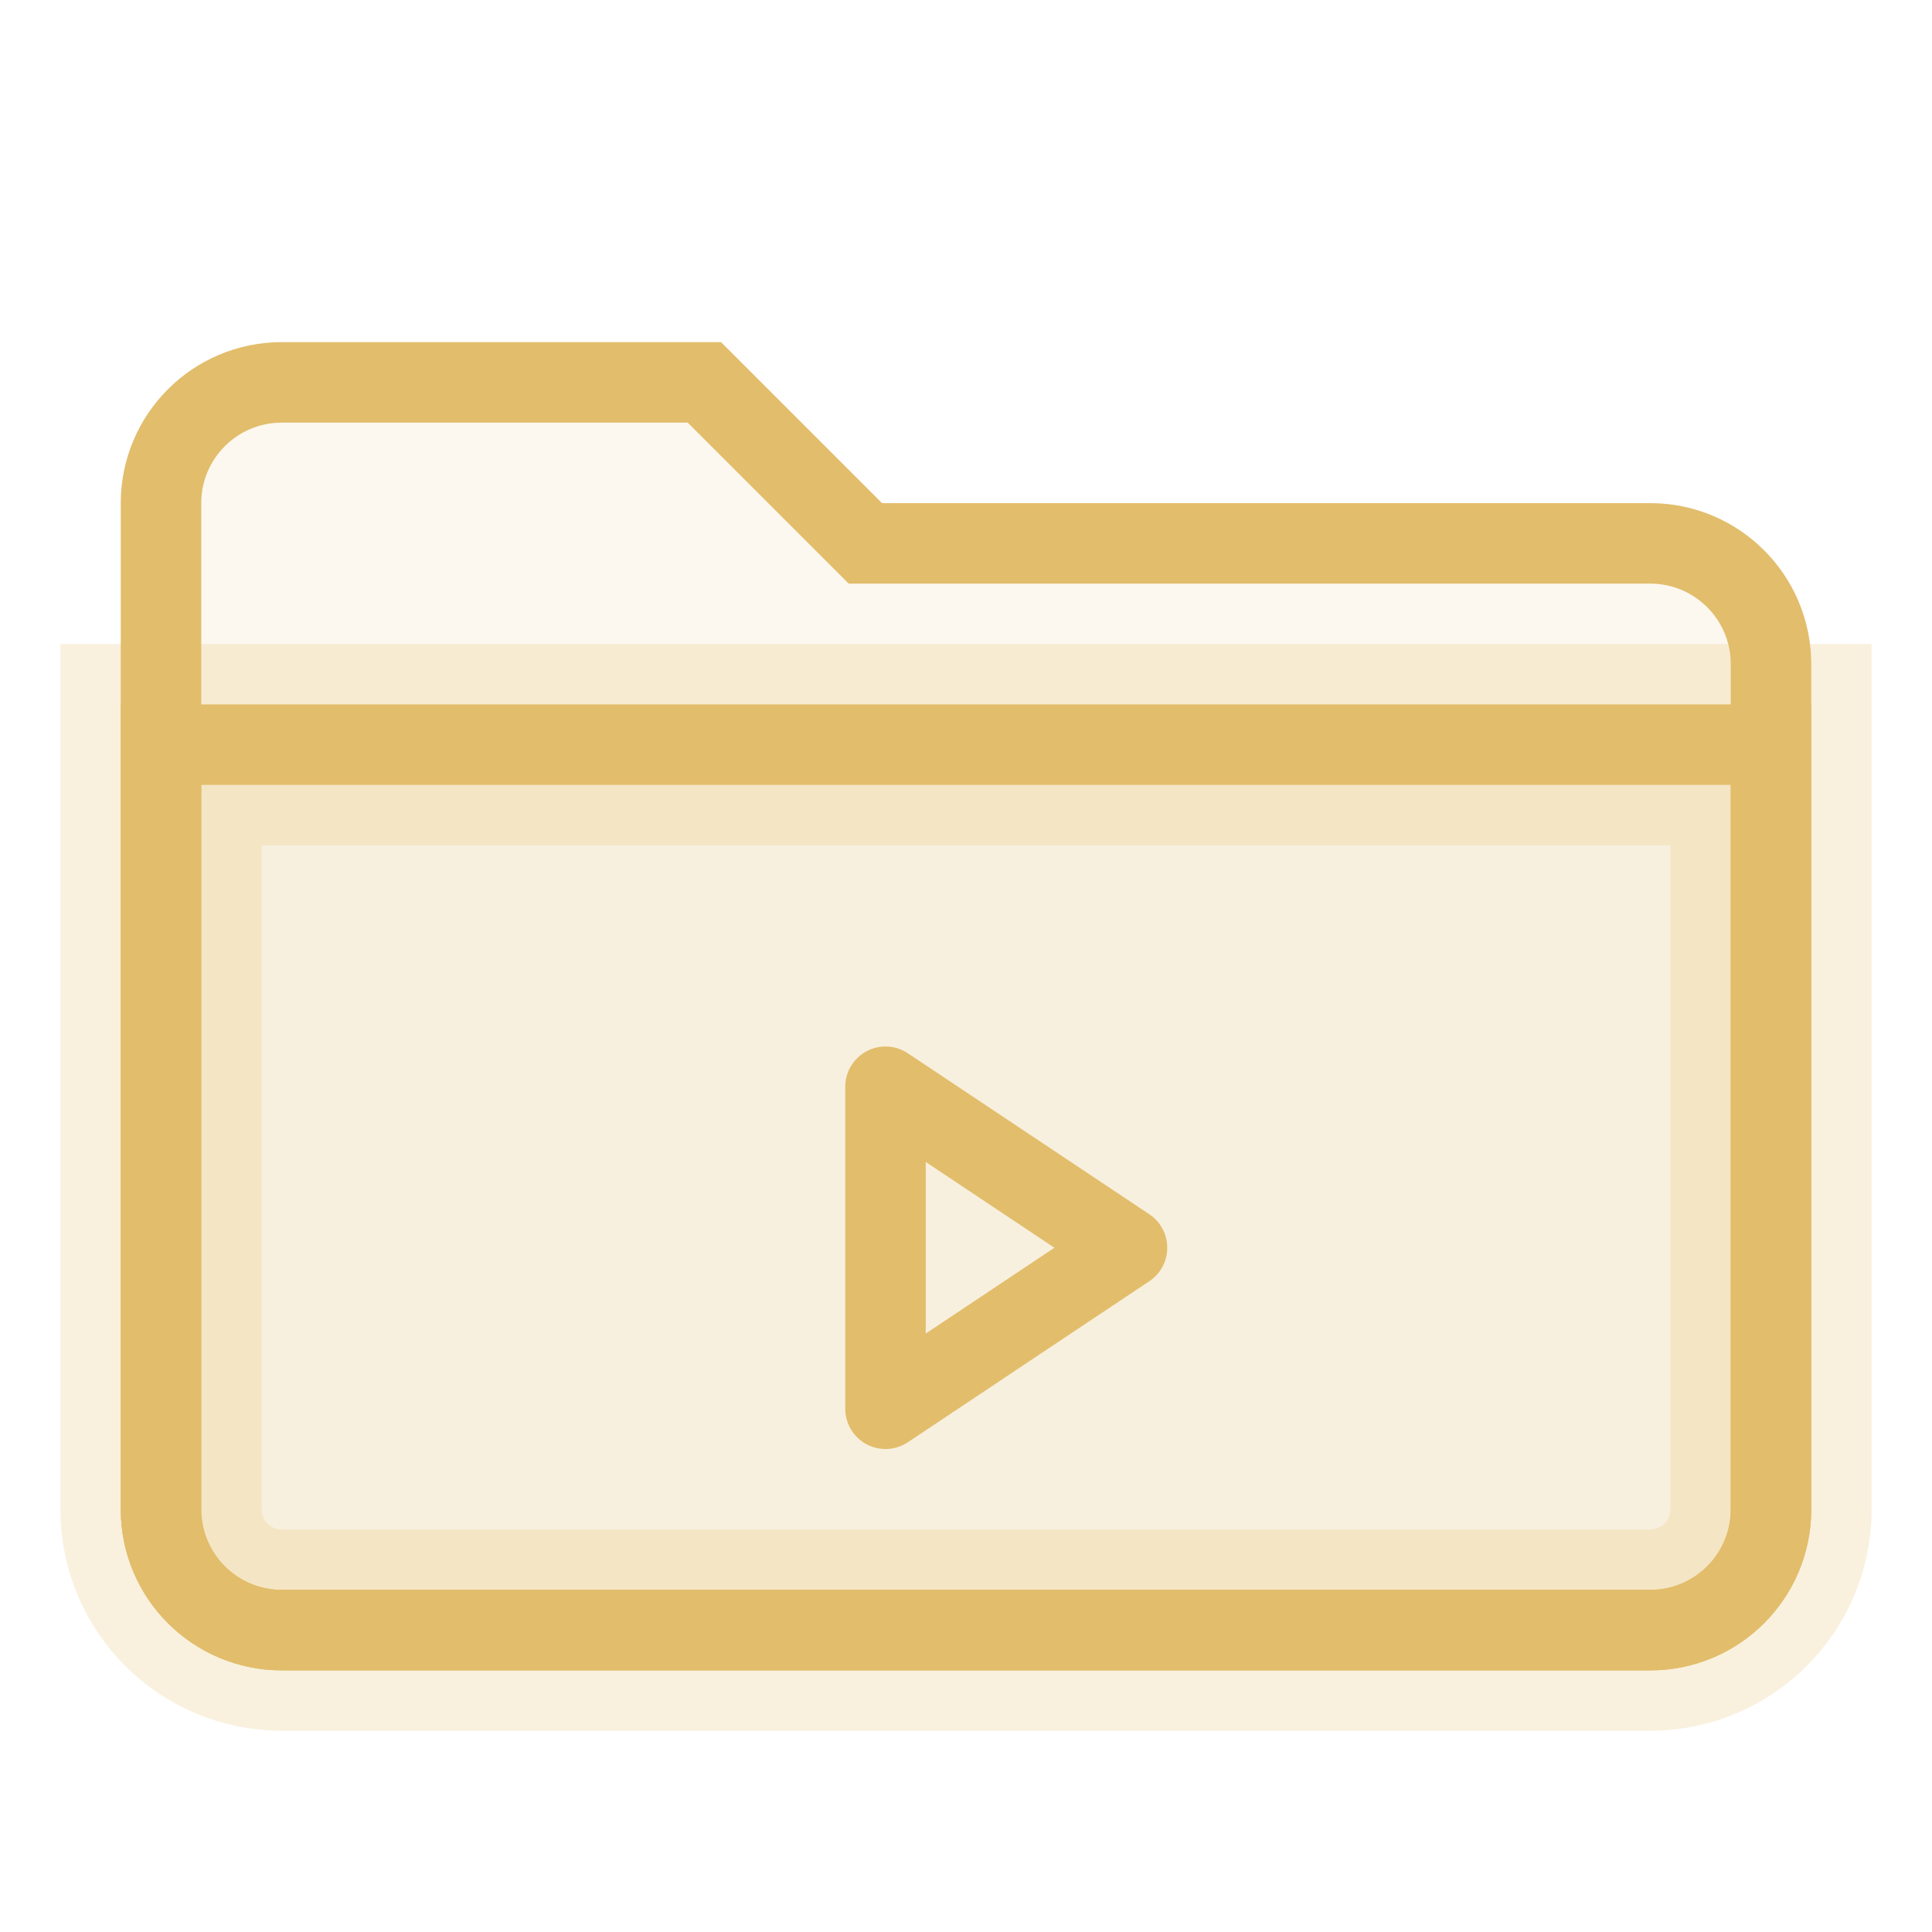
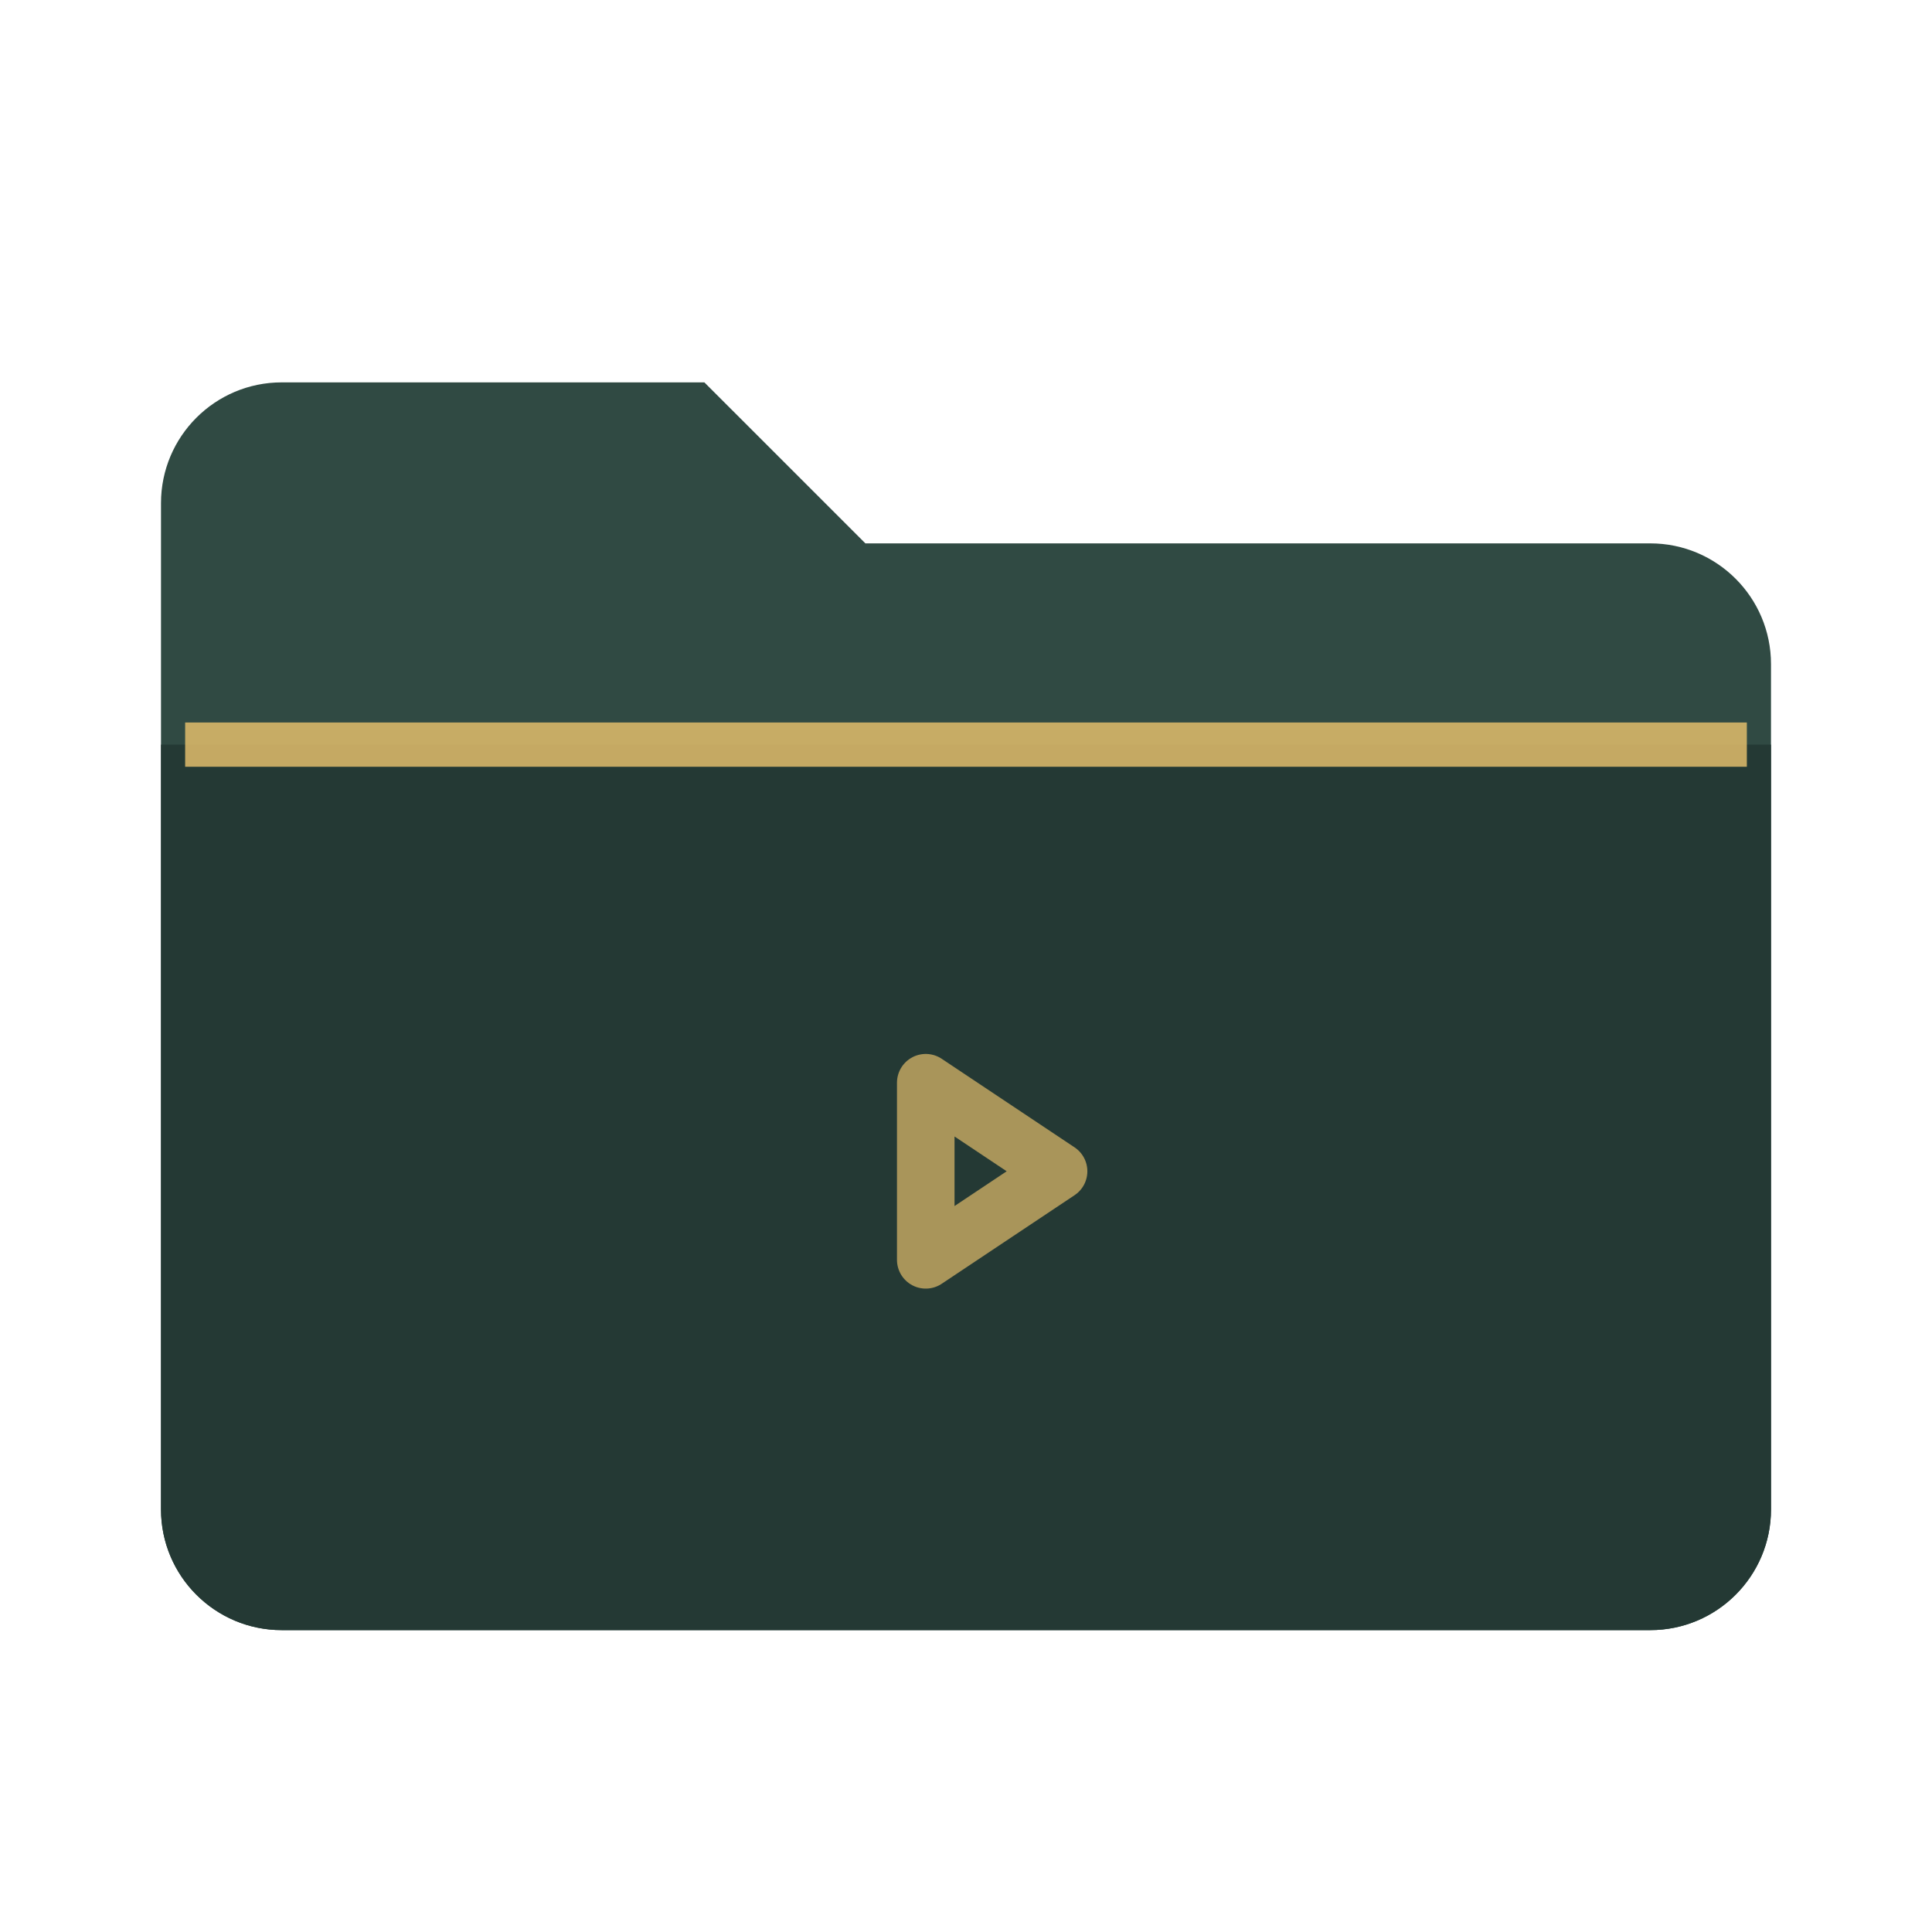
<svg xmlns="http://www.w3.org/2000/svg" width="48" height="48" viewBox="0 0 48 48">
-   <g opacity=".22">
-     <path d="M4 18.5h40v19a3 3 0 0 1-3 3H7a3 3 0 0 1-3-3z" fill="none" stroke="#e2bd6b" stroke-width="5" />
-   </g>
-   <path d="M4 12.5a3 3 0 0 1 3-3h10.5l4 4H41a3 3 0 0 1 3 3v21a3 3 0 0 1-3 3H7a3 3 0 0 1-3-3z" fill="#e2bd6b" fill-opacity=".10" stroke="#e2bd6b" stroke-width="2" />
-   <path d="M4 18.5h40v19a3 3 0 0 1-3 3H7a3 3 0 0 1-3-3z" fill="#e2bd6b" fill-opacity=".14" stroke="#e2bd6b" stroke-width="2" />
-   <g transform="translate(12 19) scale(1)" fill="none" stroke="#e2bd6b" stroke-width="2" stroke-linecap="round" stroke-linejoin="round">
+   <path d="M4 12.5a3 3 0 0 1 3-3h10.5l4 4H41a3 3 0 0 1 3 3v21a3 3 0 0 1-3 3H7a3 3 0 0 1-3-3z" fill="#304a43" />
+   <path d="M4 18.5h40v19a3 3 0 0 1-3 3H7a3 3 0 0 1-3-3z" fill="#243934" />
+   <path d="M4.6 18.5h38.8" stroke="#e2bd6b" stroke-width="1.1" stroke-opacity=".85" />
+   <g transform="translate(17.5 22.5) scale(.55)" fill="none" stroke="#e2bd6b" stroke-opacity="0.7" stroke-width="2.6" stroke-linecap="round" stroke-linejoin="round">
    <path d="M10 8l6 4-6 4z" />
  </g>
</svg>
